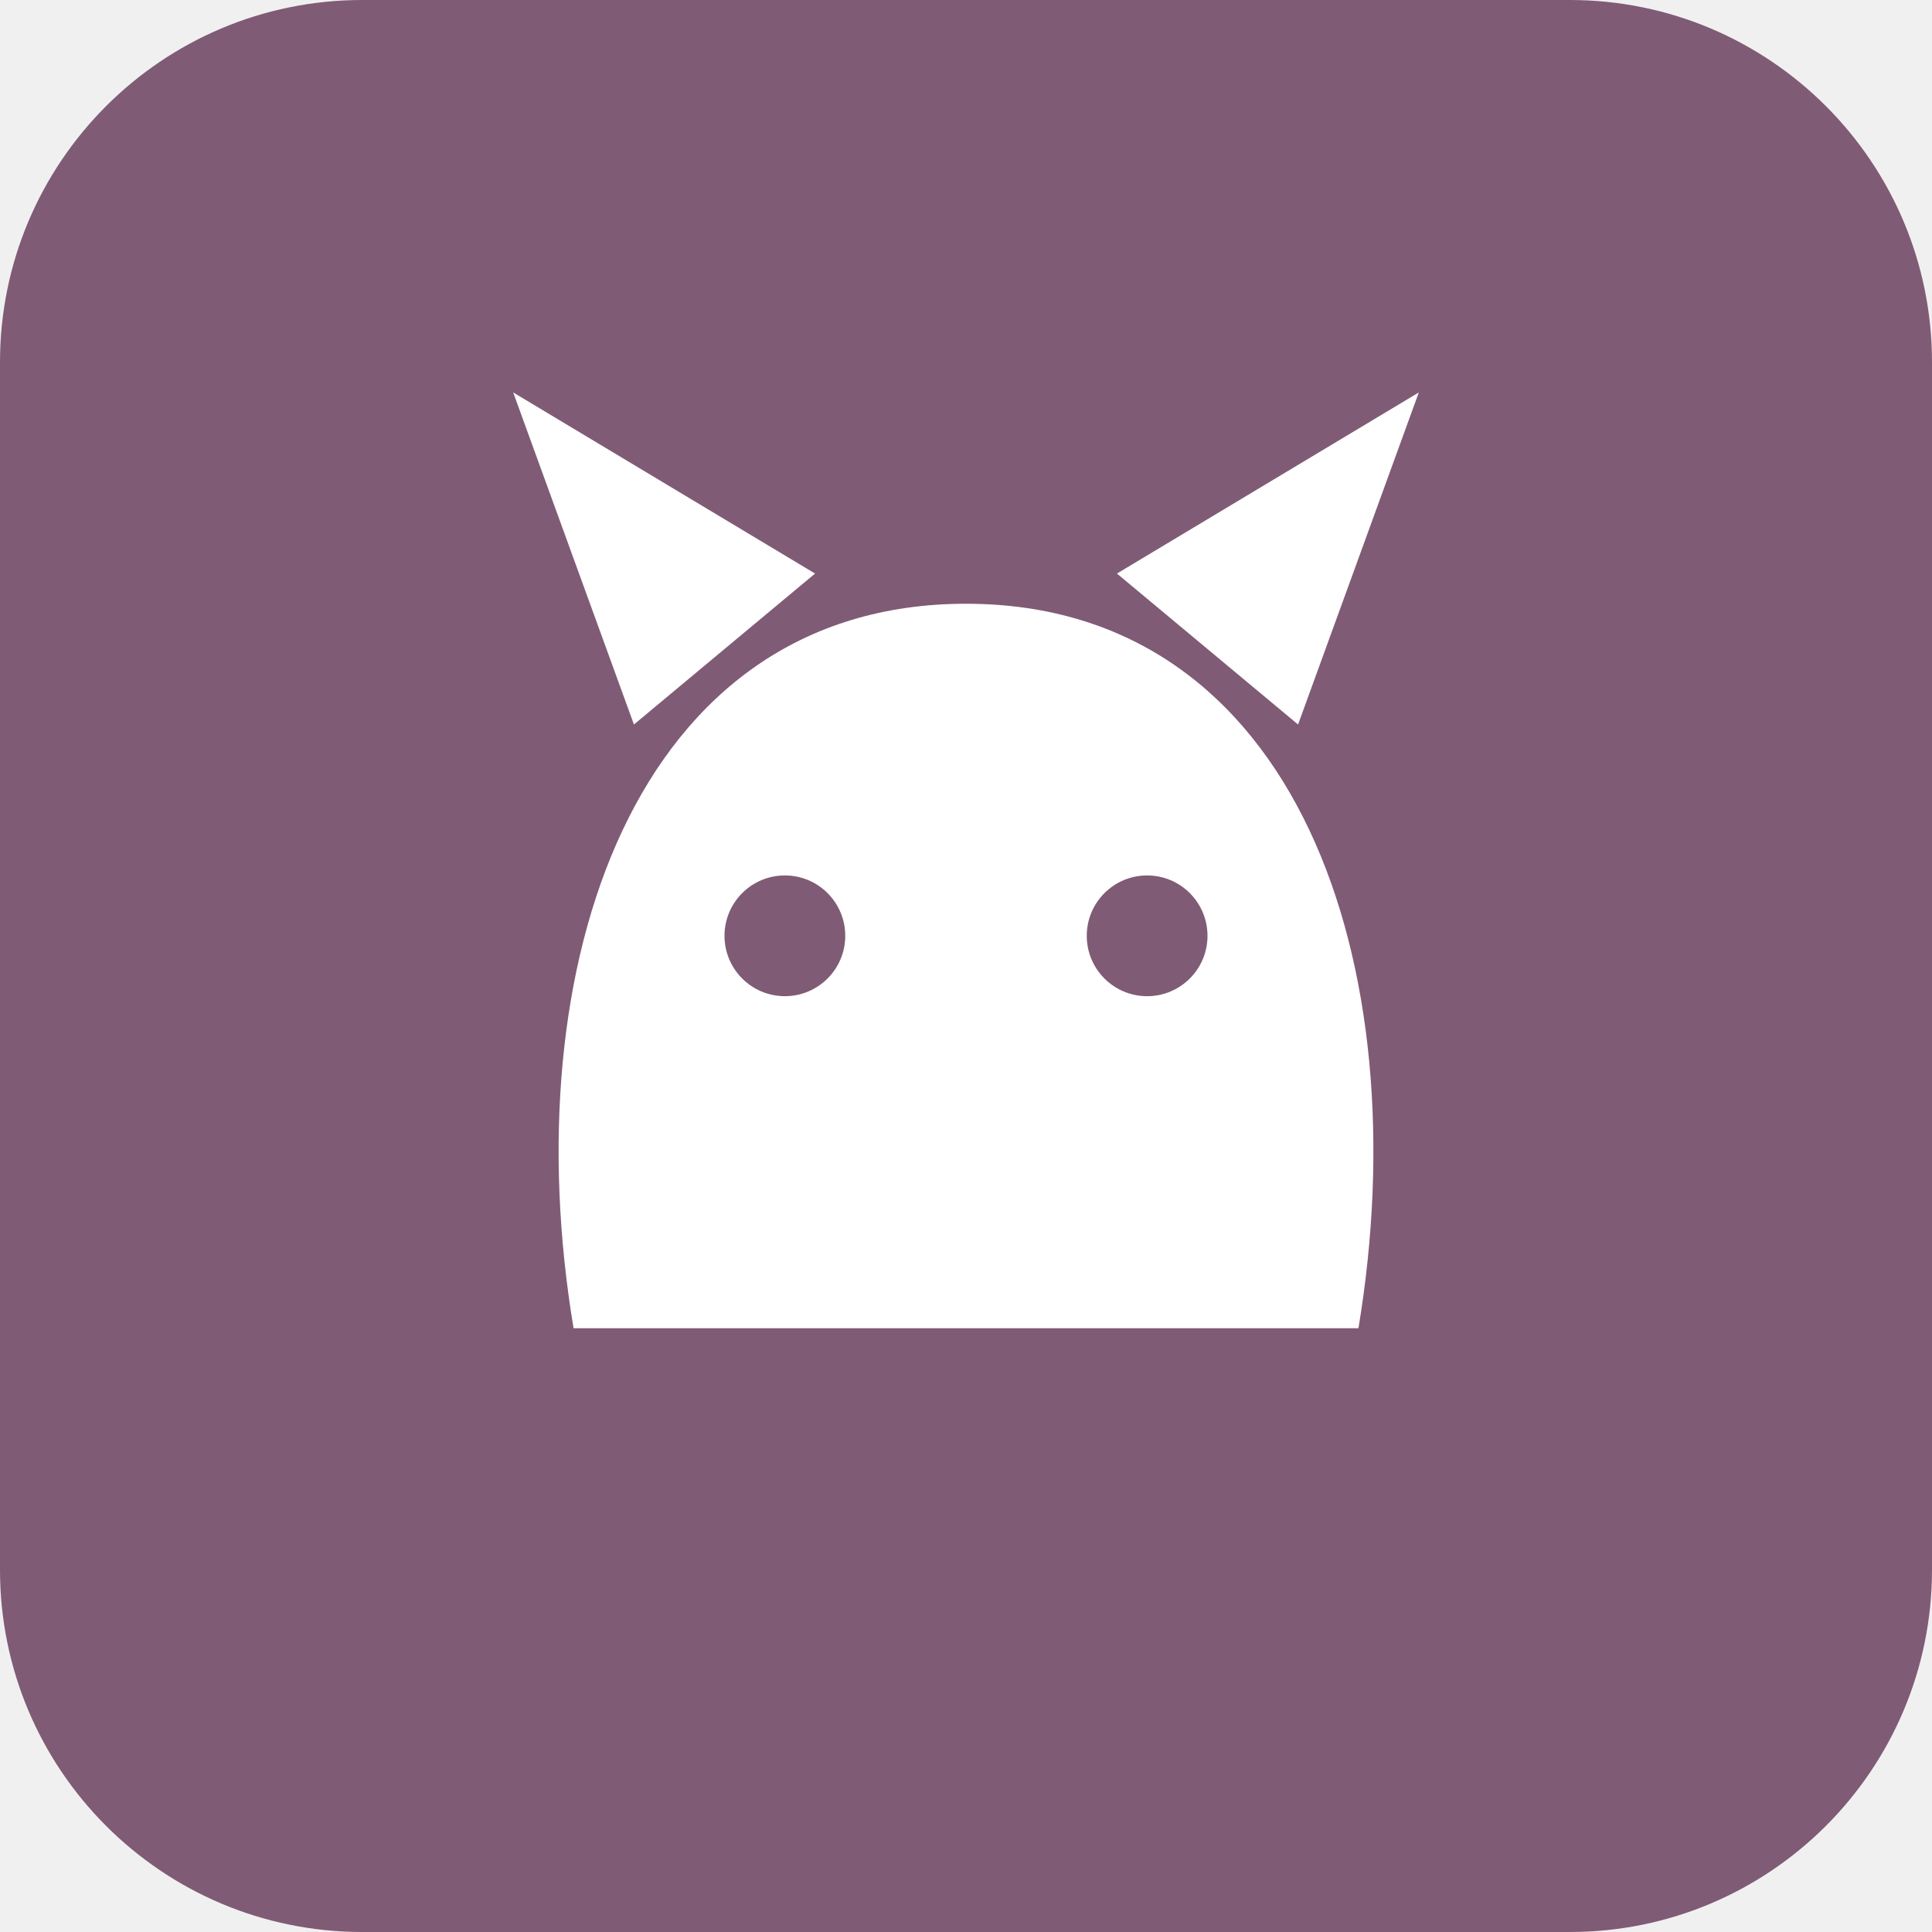
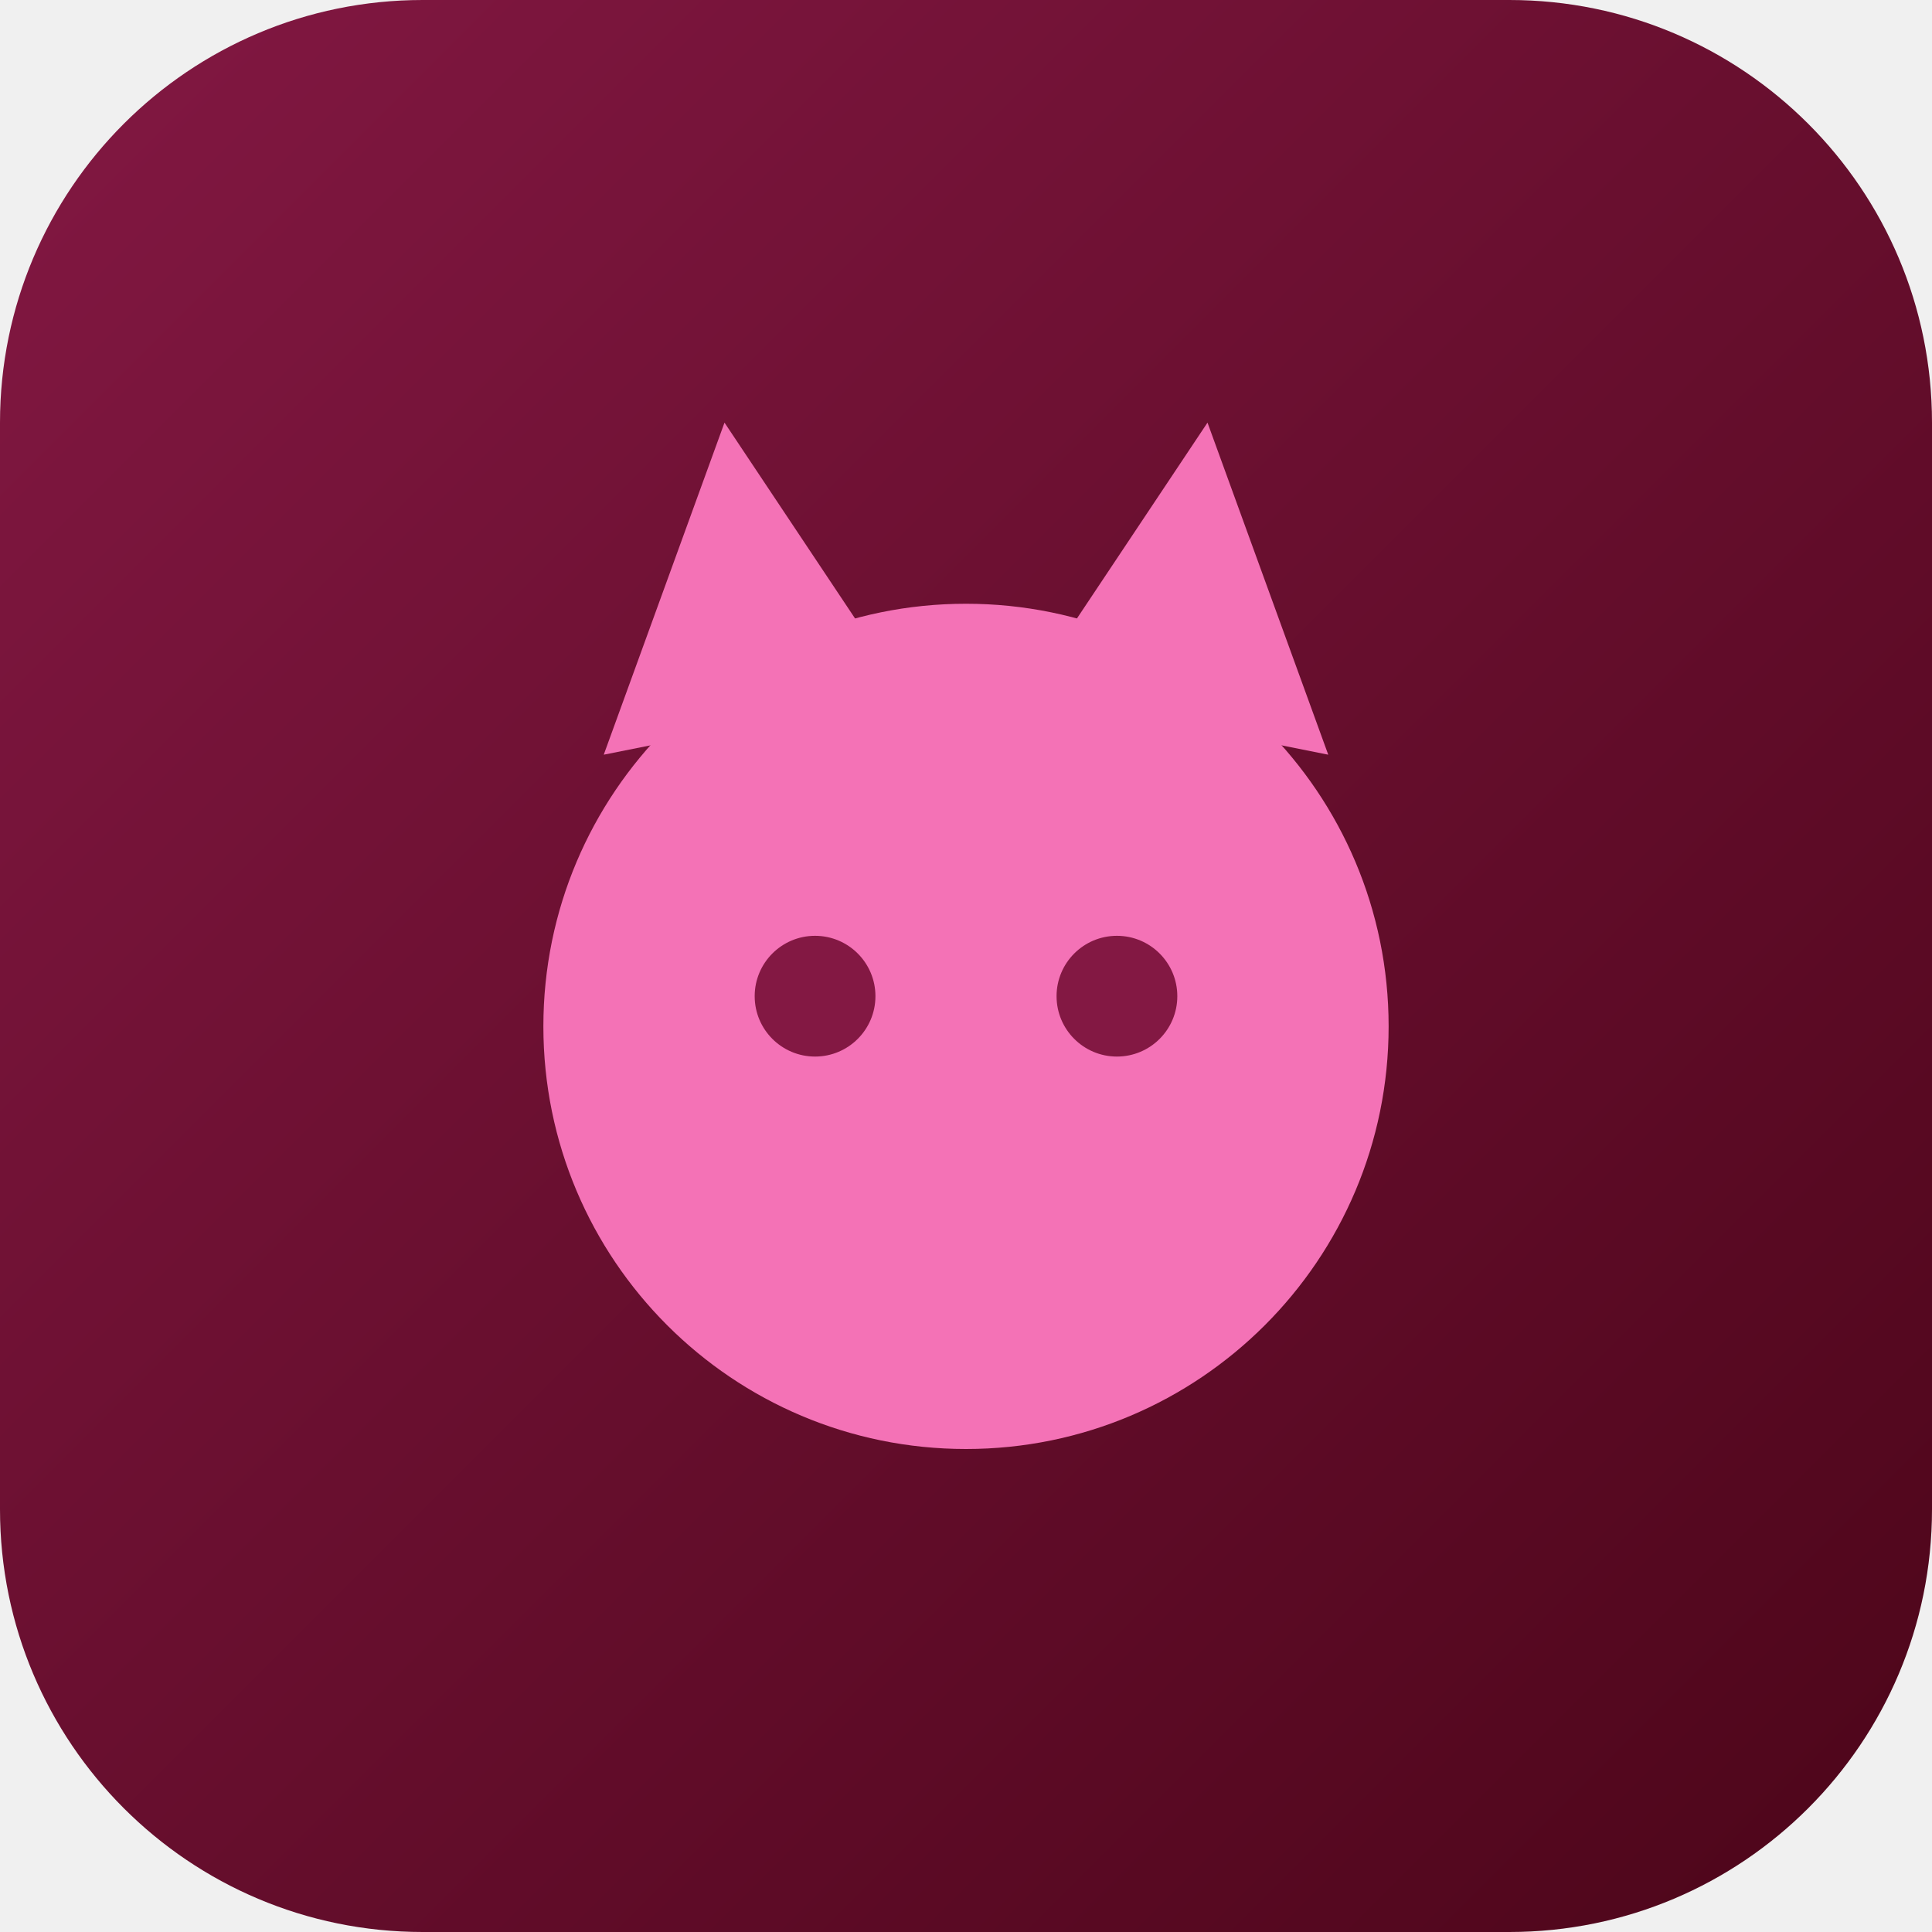
- <svg xmlns="http://www.w3.org/2000/svg" viewBox="0 0 128 128">
-   <rect width="128" height="128" rx="24" fill="#805B75" />
-   <path d="M38 88c-4-24 4-48 26-48s30 24 26 48z" fill="#FFFFFF" />
-   <polygon points="42,48 34,26 54,38" fill="#FFFFFF" />
-   <polygon points="86,48 94,26 74,38" fill="#FFFFFF" />
-   <circle cx="52" cy="62" r="4" fill="#805B75" />
-   <circle cx="76" cy="62" r="4" fill="#805B75" />
+ <svg xmlns="http://www.w3.org/2000/svg" viewBox="0 0 128 128" width="128" height="128">
+   <defs>
+     <linearGradient id="g523" x1="0%" y1="0%" x2="100%" y2="100%">
+       <stop offset="0%" stop-color="#831843" />
+       <stop offset="100%" stop-color="#4C0519" />
+     </linearGradient>
+   </defs>
+   <rect width="128" height="128" rx="28" fill="url(#g523)" />
+   <circle cx="64" cy="68" r="28" fill="#F472B6" />
+   <polygon points="40,50 48,28 60,46" fill="#F472B6" />
+   <polygon points="88,50 80,28 68,46" fill="#F472B6" />
+   <circle cx="54" cy="66" r="4" fill="#831843" />
+   <circle cx="74" cy="66" r="4" fill="#831843" />
</svg>
